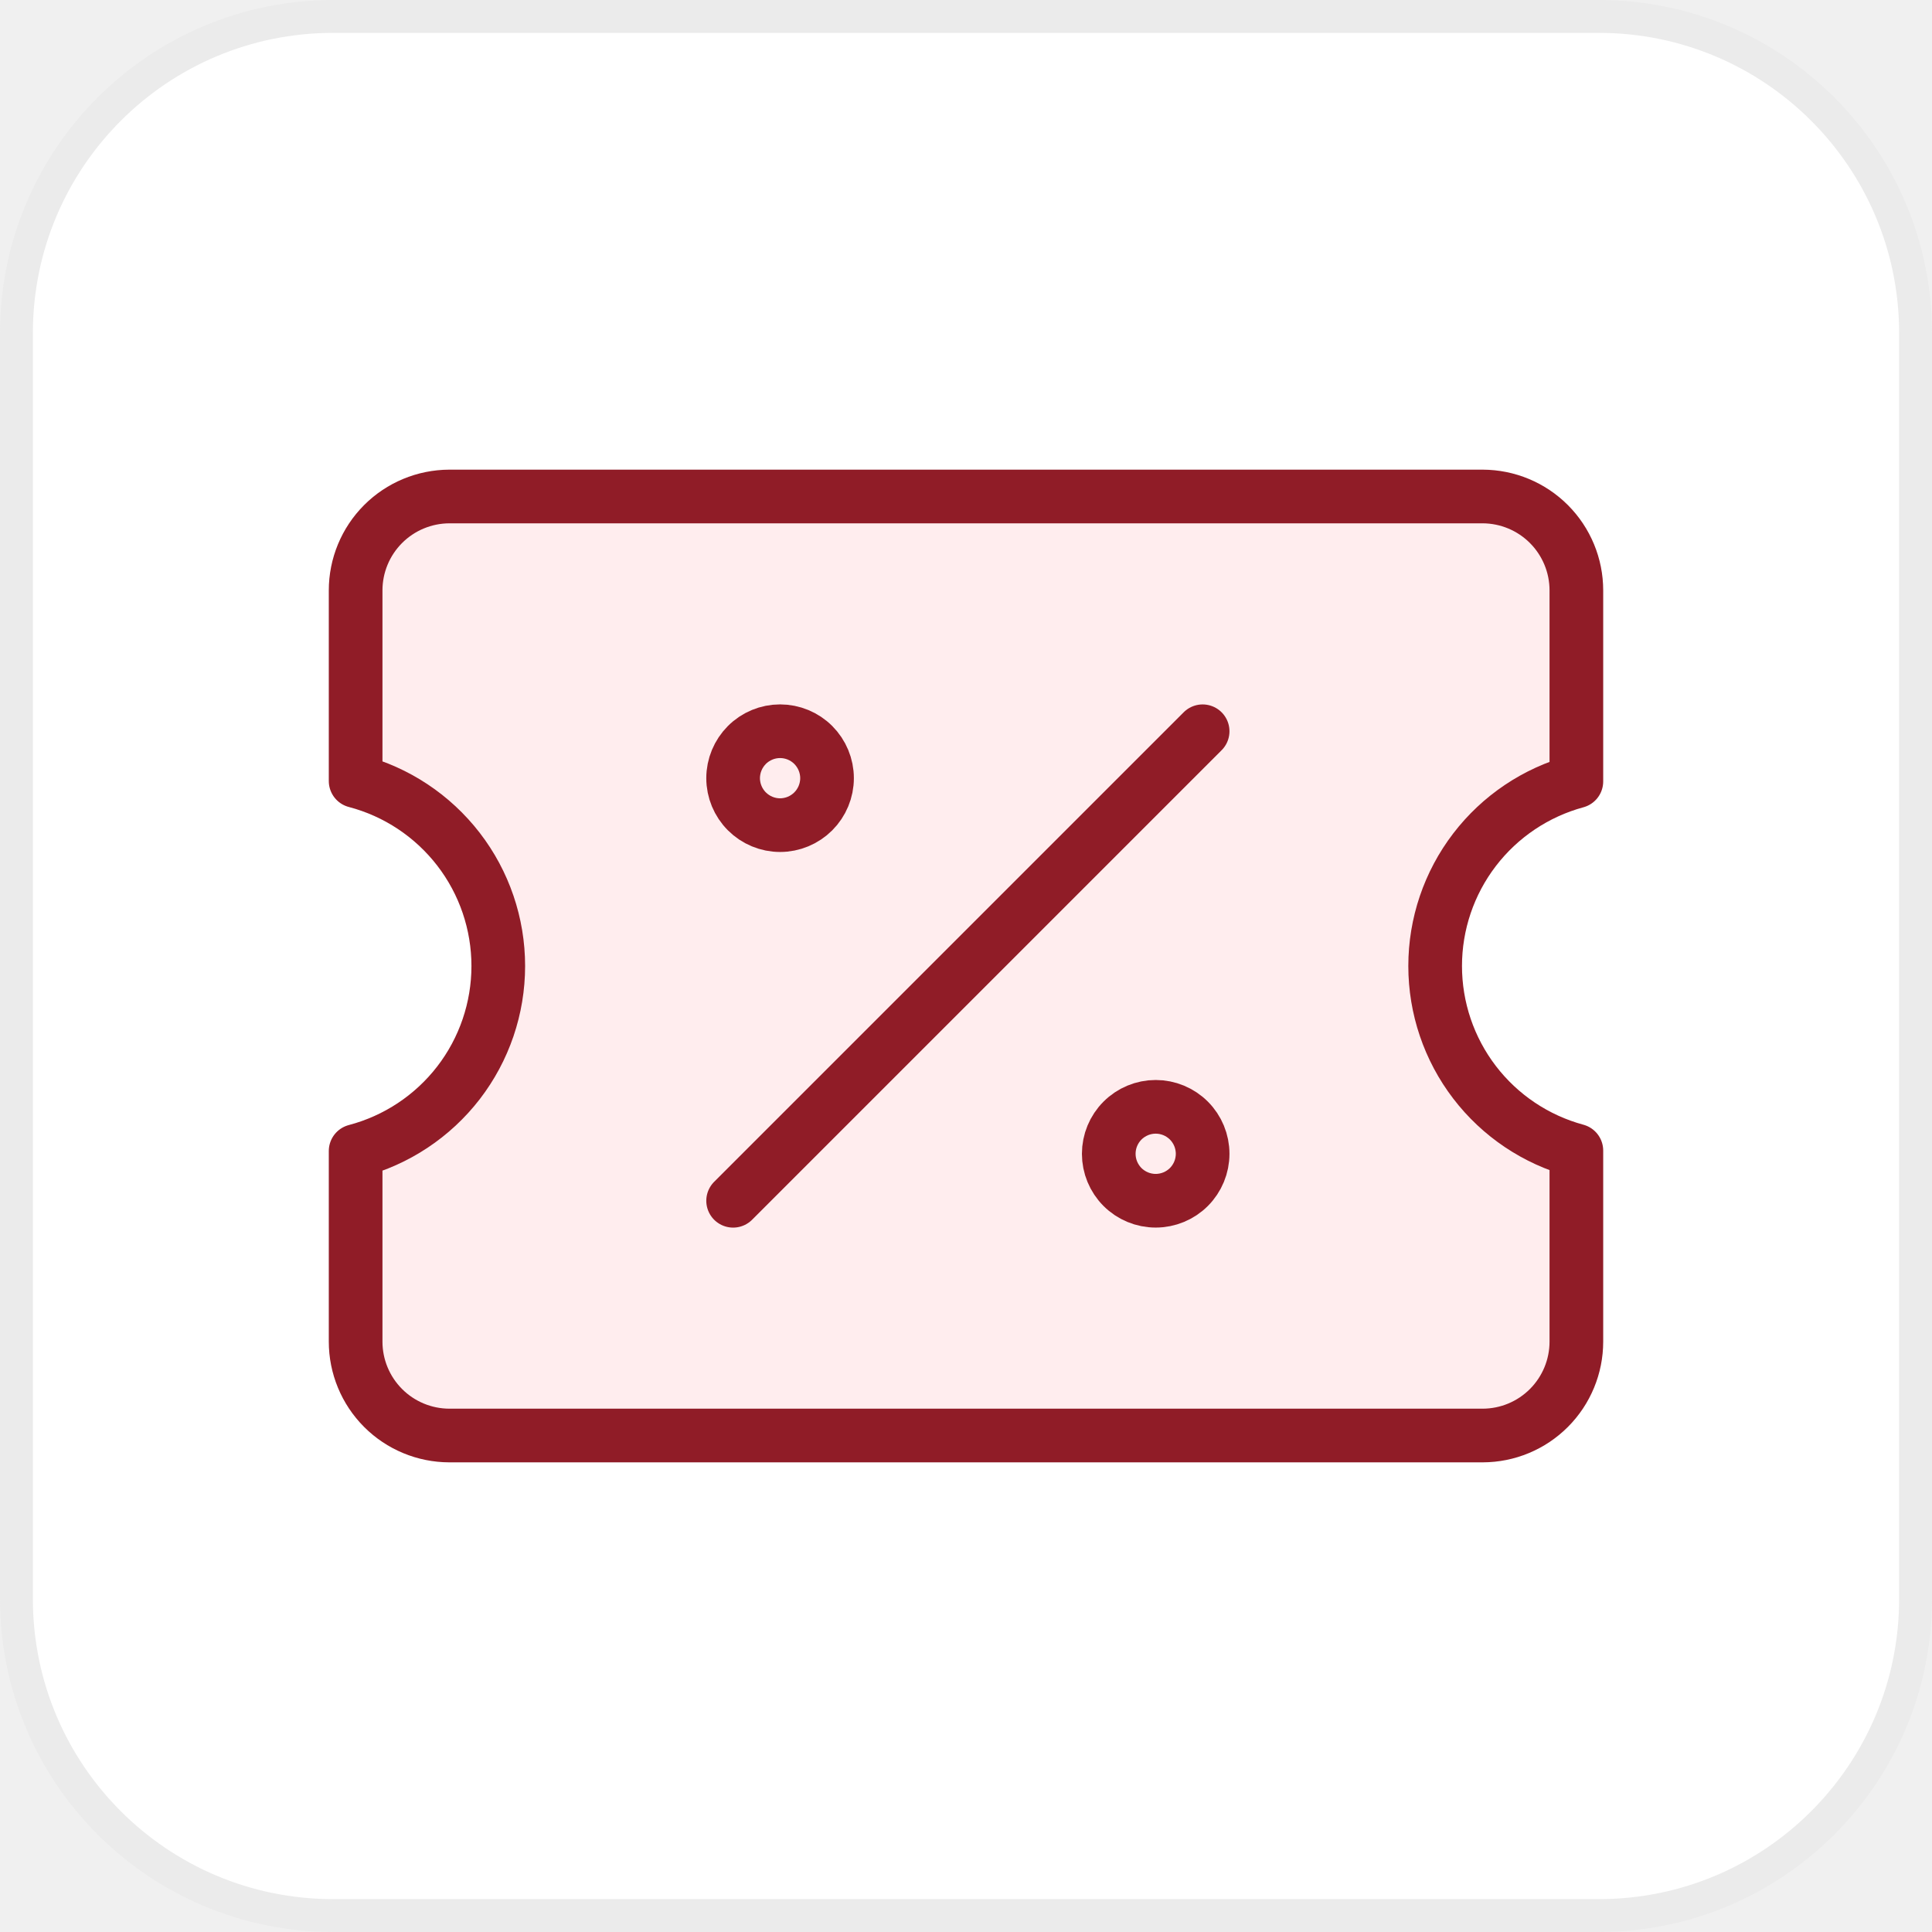
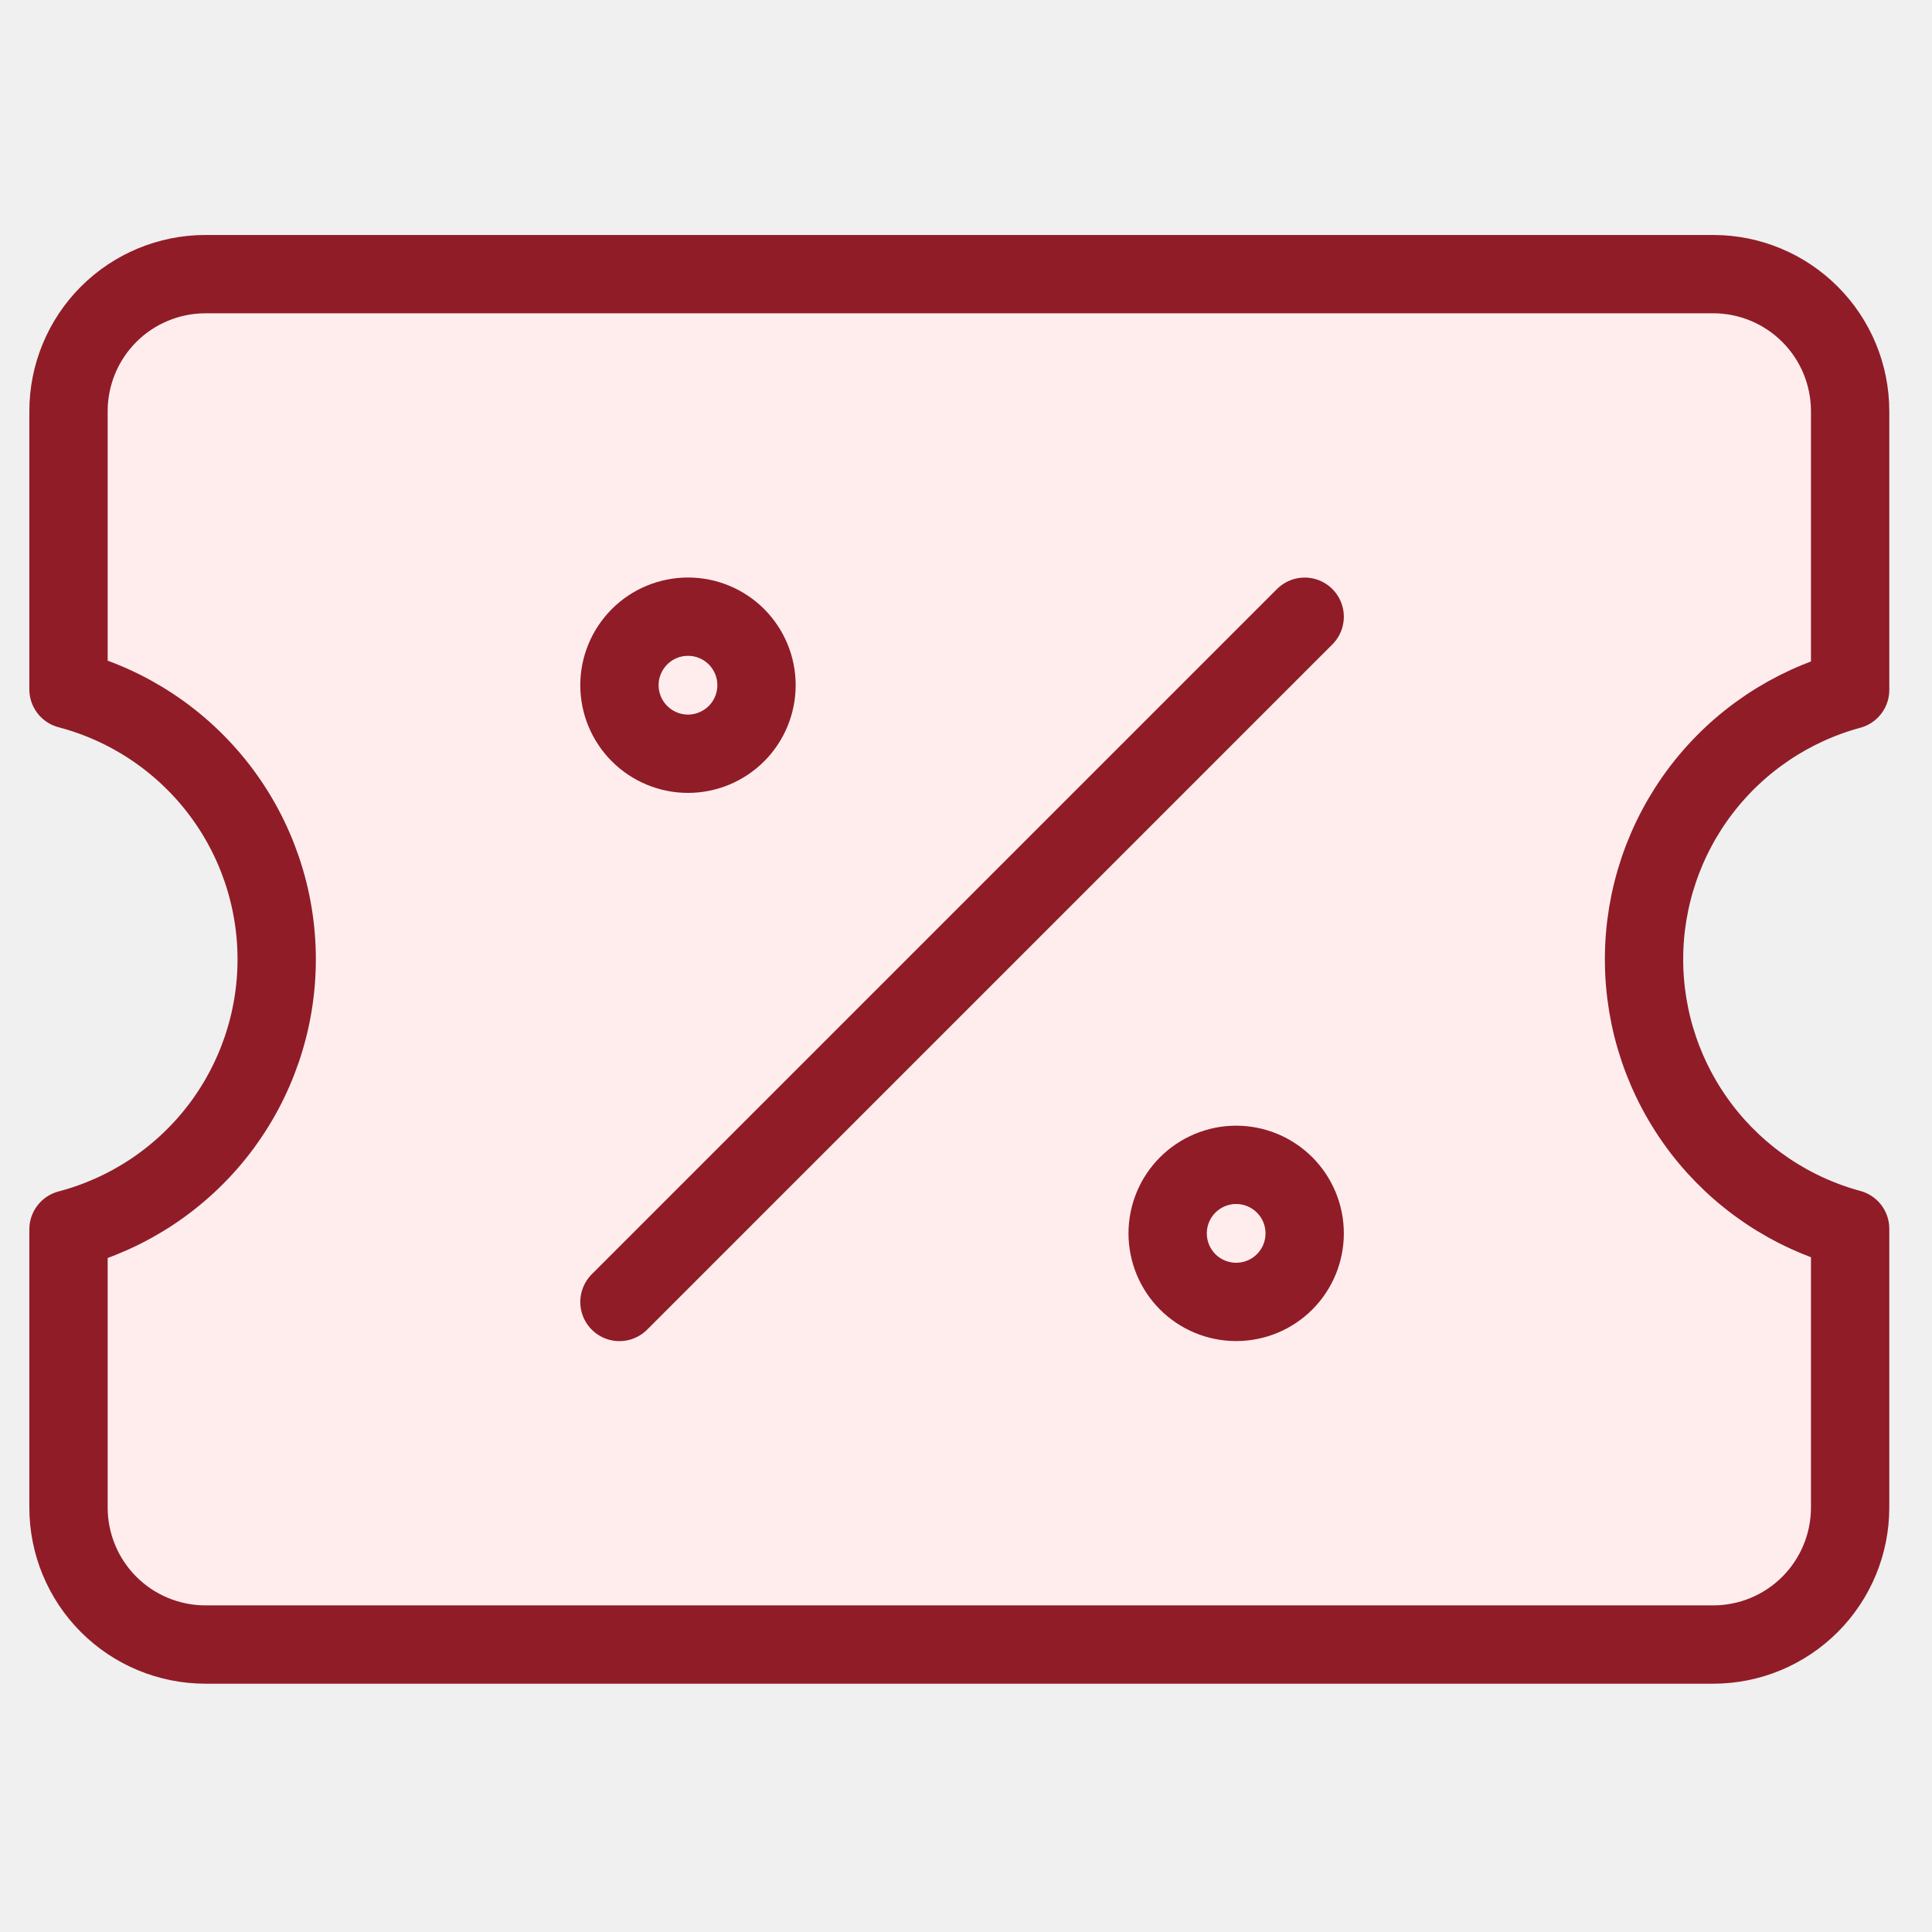
- <svg xmlns="http://www.w3.org/2000/svg" width="54" height="54" viewBox="0 0 54 54" fill="none">
-   <mask id="path-1-inside-1_512_6802" fill="white">
-     <path d="M0 9.309C0 4.168 4.168 0 9.309 0H44.691C49.832 0 54 4.168 54 9.309V44.691C54 49.832 49.832 54 44.691 54H9.309C4.168 54 0 49.832 0 44.691V9.309Z" />
-   </mask>
-   <path d="M0 9.309C0 4.168 4.168 0 9.309 0H44.691C49.832 0 54 4.168 54 9.309V44.691C54 49.832 49.832 54 44.691 54H9.309C4.168 54 0 49.832 0 44.691V9.309Z" fill="white" />
-   <path d="M9.309 0V0.919H44.691V0V-0.919H9.309V0ZM54 9.309H53.081V44.691H54H54.919V9.309H54ZM44.691 54V53.081H9.309V54V54.919H44.691V54ZM0 44.691H0.919V9.309H0H-0.919V44.691H0ZM9.309 54V53.081C4.675 53.081 0.919 49.325 0.919 44.691H0H-0.919C-0.919 50.34 3.66 54.919 9.309 54.919V54ZM54 44.691H53.081C53.081 49.325 49.325 53.081 44.691 53.081V54V54.919C50.34 54.919 54.919 50.34 54.919 44.691H54ZM44.691 0V0.919C49.325 0.919 53.081 4.675 53.081 9.309H54H54.919C54.919 3.66 50.34 -0.919 44.691 -0.919V0ZM9.309 0V-0.919C3.66 -0.919 -0.919 3.66 -0.919 9.309H0H0.919C0.919 4.675 4.675 0.919 9.309 0.919V0Z" fill="black" fill-opacity="0.08" mask="url(#path-1-inside-1_512_6802)" />
-   <g clip-path="url(#clip0_512_6802)">
-     <path d="M9.94 37.499C9.94 38.194 10.216 38.861 10.707 39.353C11.198 39.845 11.865 40.122 12.56 40.123H41.441C42.136 40.122 42.802 39.845 43.293 39.353C43.784 38.861 44.06 38.194 44.06 37.499V32.16C42.927 31.853 41.926 31.181 41.213 30.249C40.499 29.316 40.113 28.174 40.113 27C40.113 25.826 40.499 24.685 41.213 23.752C41.926 22.82 42.927 22.148 44.06 21.84V16.502C44.06 15.807 43.784 15.14 43.293 14.648C42.802 14.156 42.136 13.879 41.441 13.877H12.56C11.865 13.879 11.198 14.156 10.707 14.648C10.216 15.14 9.94 15.807 9.94 16.502V21.83C11.083 22.13 12.093 22.801 12.815 23.736C13.536 24.671 13.927 25.819 13.927 27C13.927 28.181 13.536 29.329 12.815 30.265C12.093 31.2 11.083 31.87 9.94 32.171V37.499Z" fill="#FFEDEE" />
-     <path d="M20.491 33.562L33.614 20.439M9.94 37.499C9.94 38.194 10.216 38.861 10.707 39.353C11.198 39.845 11.865 40.122 12.56 40.123H41.441C42.136 40.122 42.802 39.845 43.293 39.353C43.784 38.861 44.06 38.194 44.06 37.499V32.16C42.927 31.853 41.926 31.181 41.213 30.249C40.499 29.316 40.113 28.174 40.113 27C40.113 25.826 40.499 24.685 41.213 23.752C41.926 22.82 42.927 22.148 44.06 21.84V16.502C44.06 15.807 43.784 15.14 43.293 14.648C42.802 14.156 42.136 13.879 41.441 13.877H12.56C11.865 13.879 11.198 14.156 10.707 14.648C10.216 15.14 9.94 15.807 9.94 16.502V21.83C11.083 22.13 12.093 22.801 12.815 23.736C13.536 24.671 13.927 25.819 13.927 27C13.927 28.181 13.536 29.329 12.815 30.265C12.093 31.2 11.083 31.87 9.94 32.171V37.499Z" stroke="#901C27" stroke-width="1.5" stroke-linecap="round" stroke-linejoin="round" />
-     <path d="M21.803 23.063C22.151 23.063 22.485 22.924 22.731 22.678C22.977 22.432 23.116 22.098 23.116 21.75C23.116 21.402 22.977 21.069 22.731 20.822C22.485 20.576 22.151 20.438 21.803 20.438C21.456 20.438 21.122 20.576 20.876 20.822C20.63 21.069 20.491 21.402 20.491 21.75C20.491 22.098 20.63 22.432 20.876 22.678C21.122 22.924 21.456 23.063 21.803 23.063ZM32.302 33.561C32.65 33.561 32.984 33.423 33.23 33.177C33.476 32.93 33.614 32.597 33.614 32.249C33.614 31.901 33.476 31.567 33.23 31.321C32.984 31.075 32.65 30.936 32.302 30.936C31.954 30.936 31.62 31.075 31.374 31.321C31.128 31.567 30.99 31.901 30.99 32.249C30.99 32.597 31.128 32.93 31.374 33.177C31.62 33.423 31.954 33.561 32.302 33.561Z" stroke="#901C27" stroke-width="1.5" stroke-linecap="round" stroke-linejoin="round" />
+ <svg xmlns="http://www.w3.org/2000/svg" width="37" height="37" viewBox="0 0 37 37" fill="none">
+   <g clip-path="url(#clip0_512_6803)">
+     <path d="M1.312 28.871C1.312 29.566 1.588 30.233 2.079 30.725C2.57 31.217 3.237 31.494 3.932 31.495H32.813C33.508 31.494 34.174 31.217 34.665 30.725C35.156 30.233 35.432 29.566 35.432 28.871V23.532C34.299 23.225 33.298 22.553 32.585 21.621C31.872 20.688 31.485 19.547 31.485 18.372C31.485 17.198 31.872 16.057 32.585 15.124C33.298 14.192 34.299 13.52 35.432 13.213V7.874C35.432 7.179 35.156 6.512 34.665 6.02C34.174 5.528 33.508 5.251 32.813 5.25H3.932C3.237 5.251 2.57 5.528 2.079 6.02C1.588 6.512 1.312 7.179 1.312 7.874V13.202C2.455 13.502 3.465 14.173 4.187 15.108C4.908 16.043 5.299 17.191 5.299 18.372C5.299 19.554 4.908 20.701 4.187 21.637C3.465 22.572 2.455 23.242 1.312 23.543V28.871Z" fill="#FFEDEE" />
+     <path d="M11.863 24.934L24.986 11.811M1.312 28.871C1.312 29.566 1.588 30.233 2.079 30.725C2.57 31.217 3.237 31.494 3.932 31.495H32.813C33.508 31.494 34.174 31.217 34.665 30.725C35.156 30.233 35.432 29.566 35.432 28.871V23.532C34.299 23.225 33.298 22.553 32.585 21.621C31.872 20.688 31.485 19.547 31.485 18.372C31.485 17.198 31.872 16.057 32.585 15.124C33.298 14.192 34.299 13.52 35.432 13.213V7.874C35.432 7.179 35.156 6.512 34.665 6.02C34.174 5.528 33.508 5.251 32.813 5.25H3.932C3.237 5.251 2.57 5.528 2.079 6.02C1.588 6.512 1.312 7.179 1.312 7.874V13.202C2.455 13.502 3.465 14.173 4.187 15.108C4.908 16.043 5.299 17.191 5.299 18.372C5.299 19.554 4.908 20.701 4.187 21.637C3.465 22.572 2.455 23.242 1.312 23.543V28.871Z" stroke="#901C27" stroke-width="1.5" stroke-linecap="round" stroke-linejoin="round" />
+     <path d="M13.176 14.435C13.524 14.435 13.857 14.296 14.104 14.05C14.35 13.804 14.488 13.47 14.488 13.122C14.488 12.774 14.35 12.441 14.104 12.194C13.857 11.948 13.524 11.81 13.176 11.81C12.828 11.81 12.494 11.948 12.248 12.194C12.002 12.441 11.863 12.774 11.863 13.122C11.863 13.47 12.002 13.804 12.248 14.05C12.494 14.296 12.828 14.435 13.176 14.435ZM23.674 24.933C24.022 24.933 24.356 24.795 24.602 24.549C24.848 24.302 24.986 23.969 24.986 23.621C24.986 23.273 24.848 22.939 24.602 22.693C24.356 22.447 24.022 22.308 23.674 22.308C23.326 22.308 22.992 22.447 22.746 22.693C22.5 22.939 22.362 23.273 22.362 23.621C22.362 23.969 22.5 24.302 22.746 24.549C22.992 24.795 23.326 24.933 23.674 24.933Z" stroke="#901C27" stroke-width="1.5" stroke-linecap="round" stroke-linejoin="round" />
  </g>
  <defs>
-     <clipPath id="clip0_512_6802">
-       <rect width="36.744" height="36.744" fill="white" transform="translate(8.62793 8.62793)" />
+     <clipPath id="clip0_512_6803">
+       <rect width="36.744" height="36.744" fill="white" />
    </clipPath>
  </defs>
</svg>
